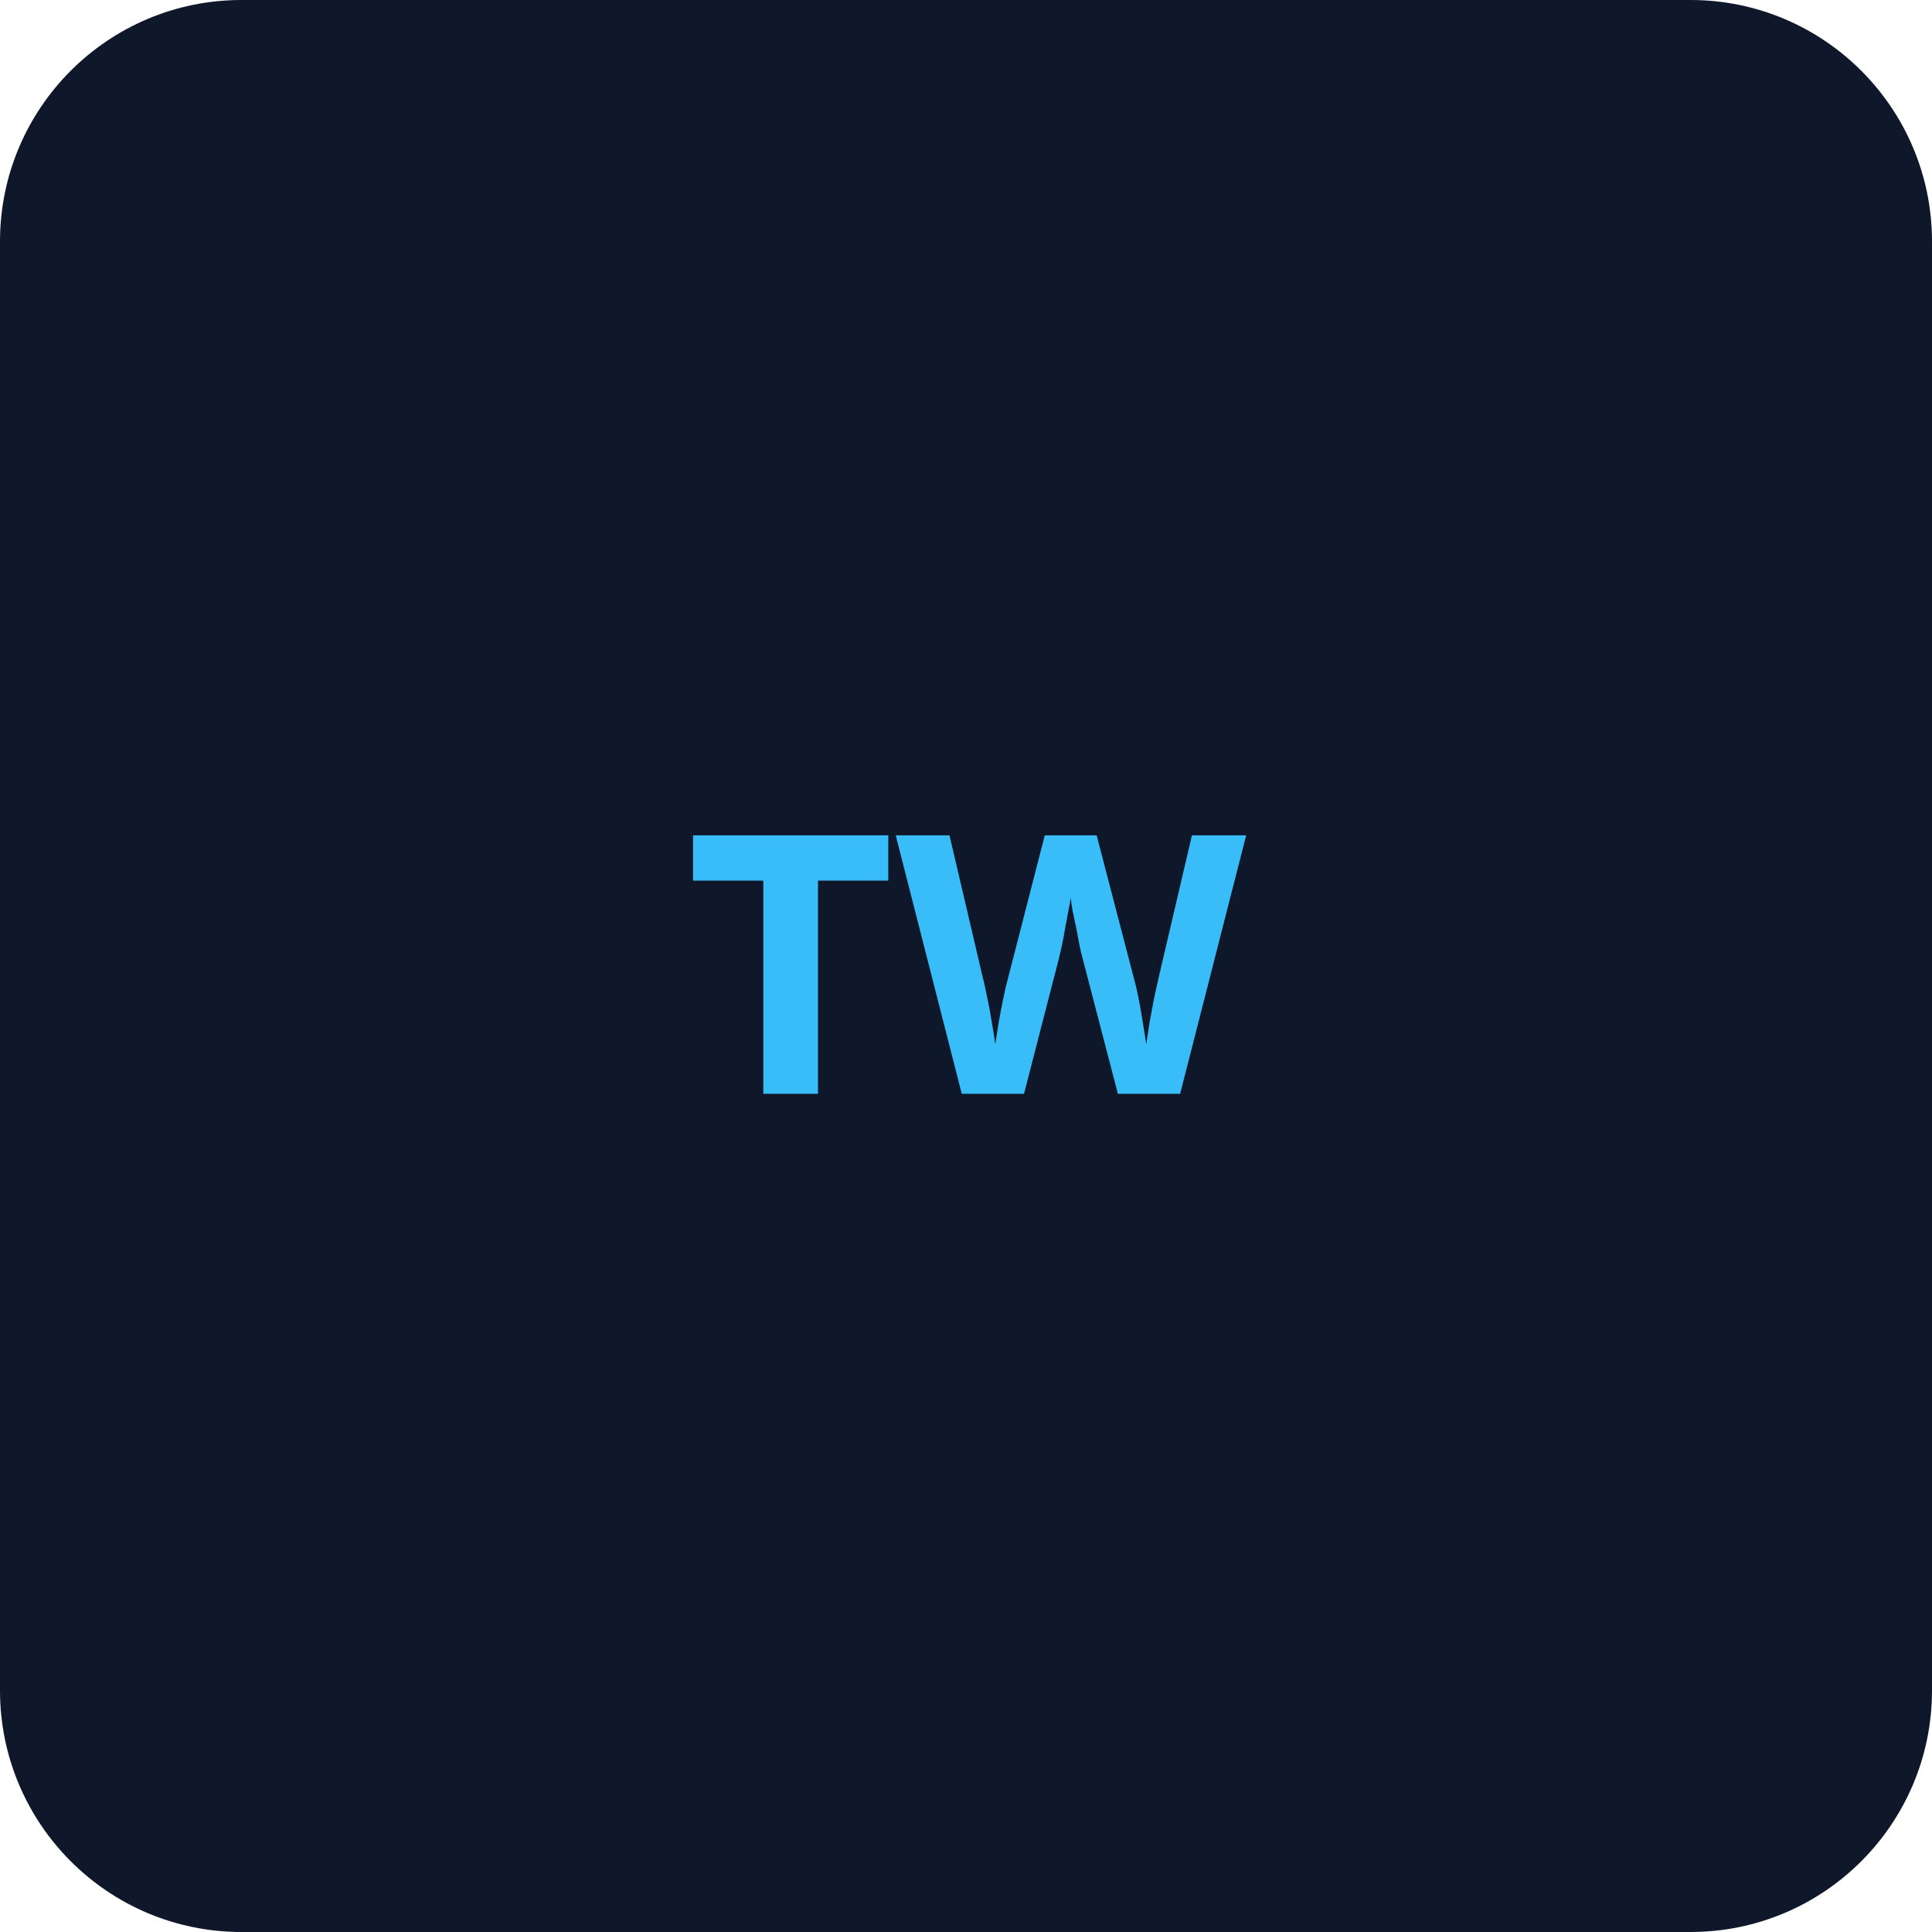
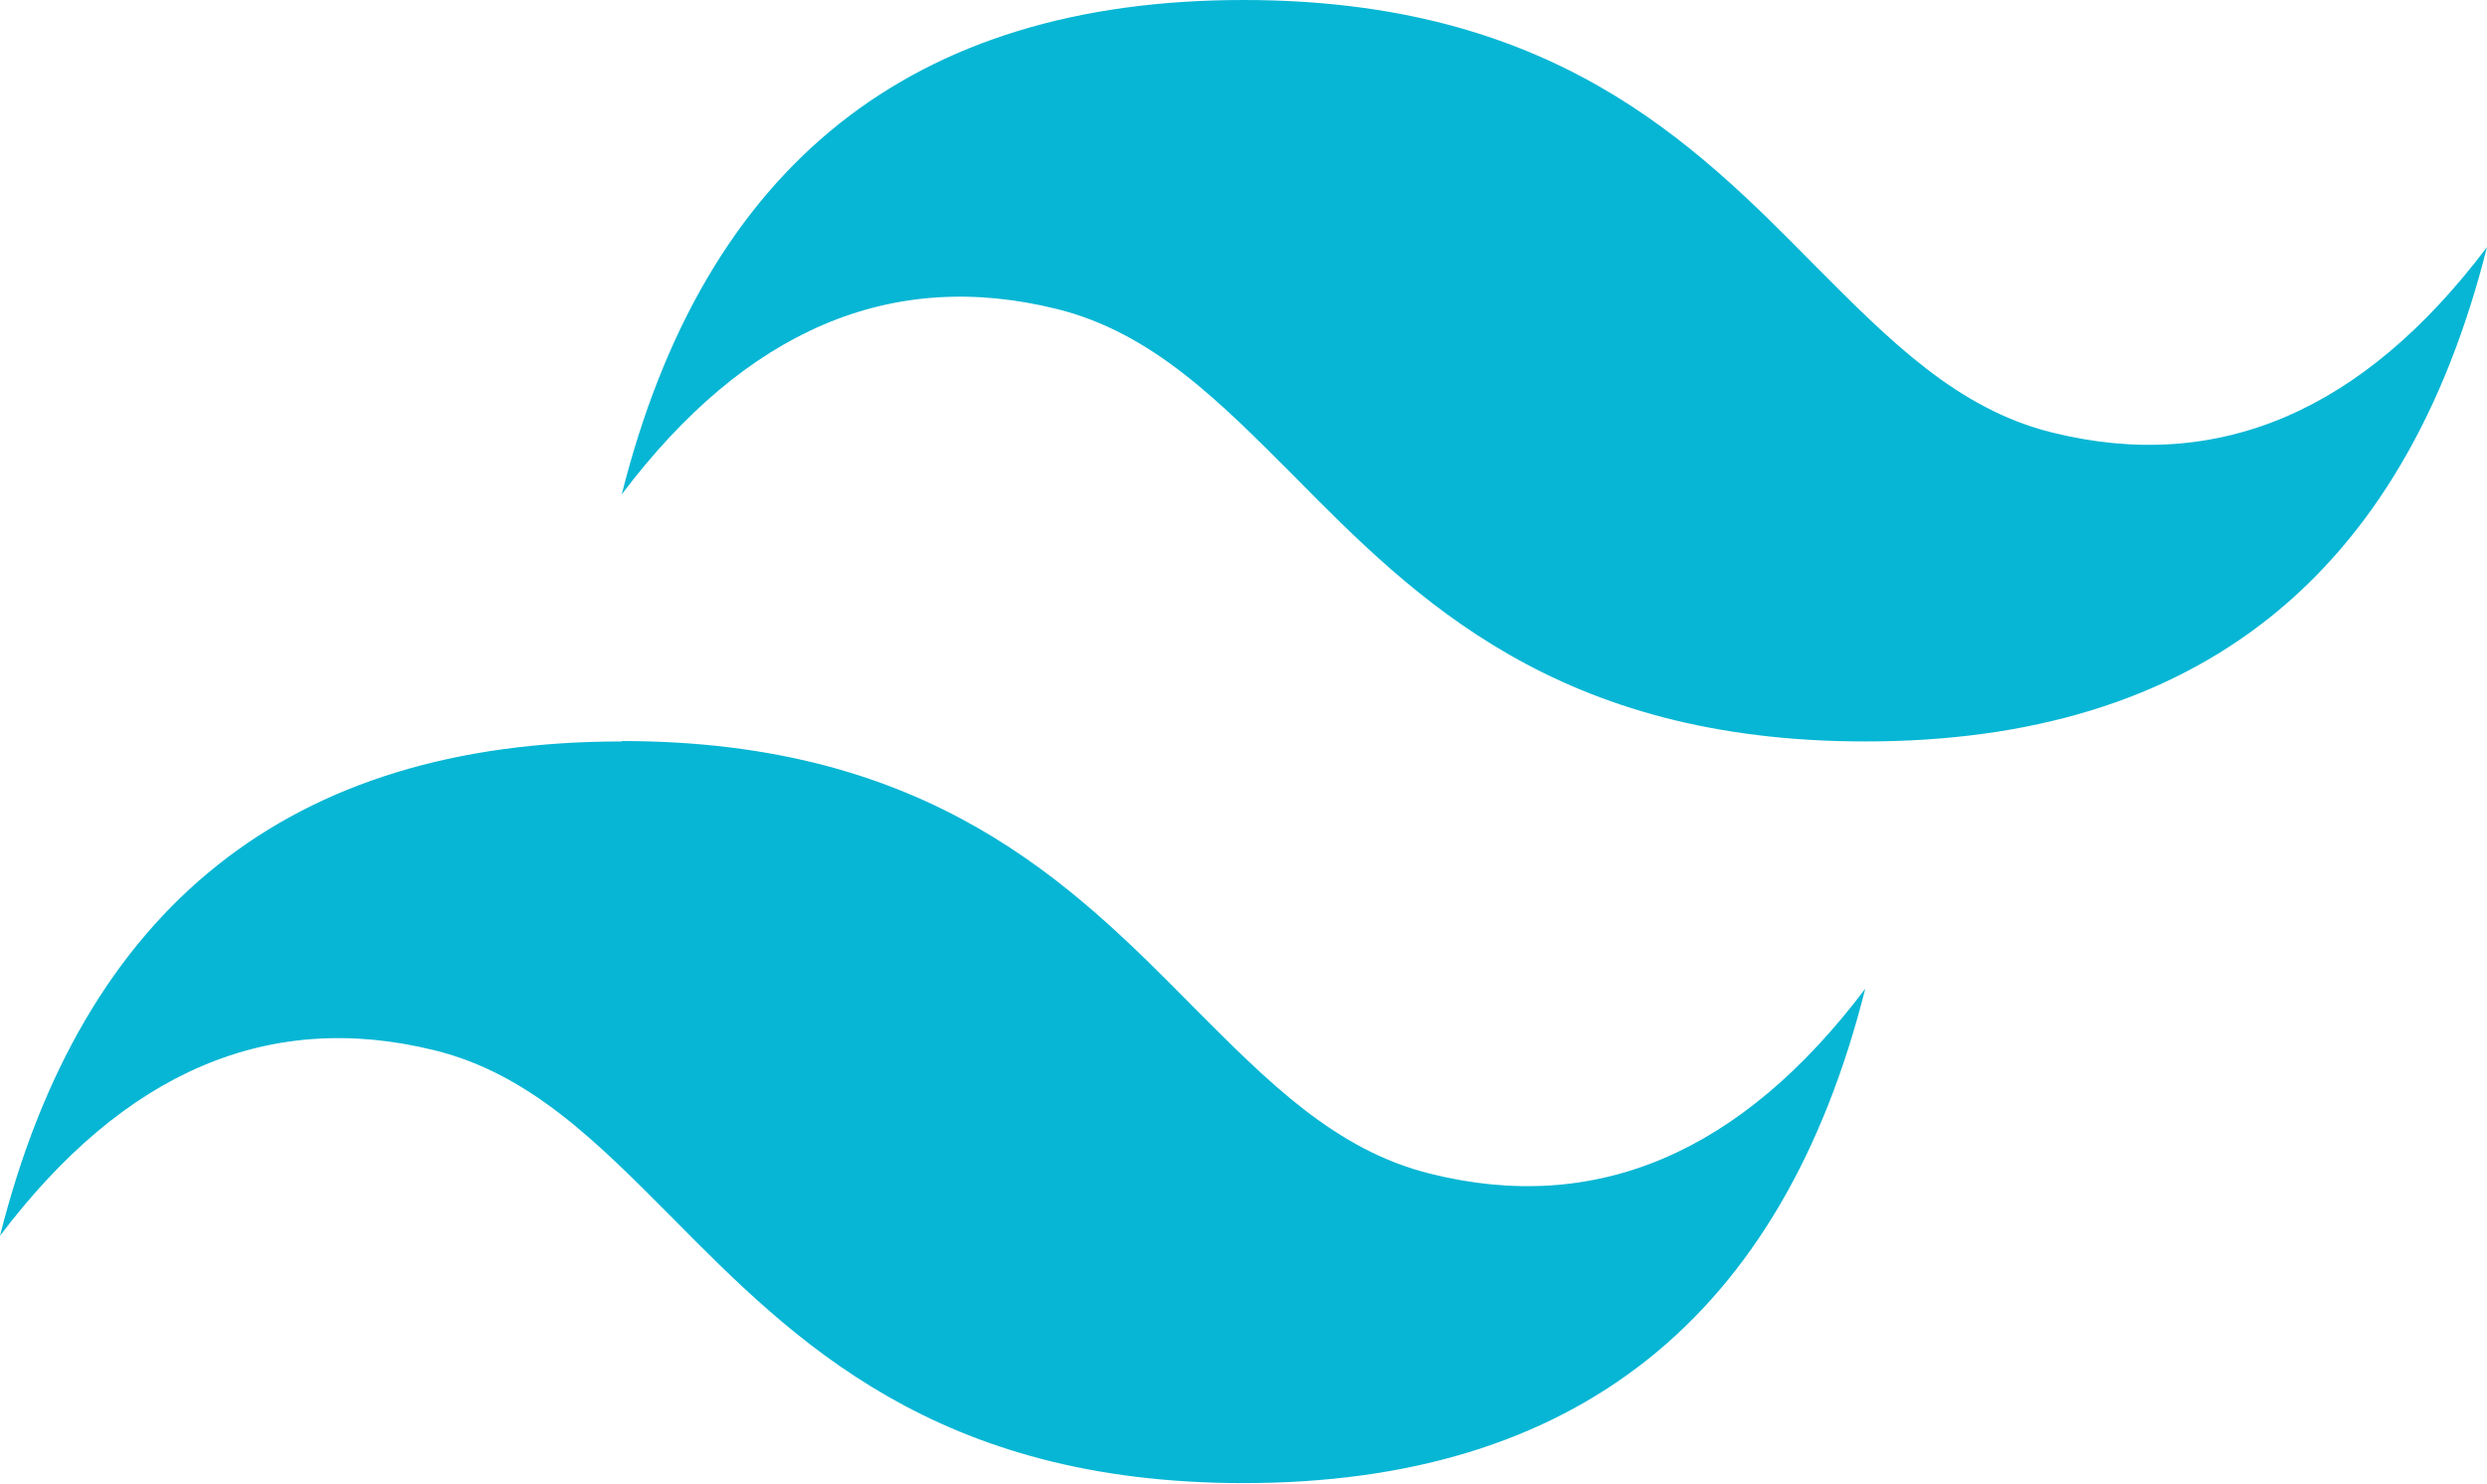
- <svg xmlns="http://www.w3.org/2000/svg" width="64" height="64" viewBox="0 0 64 64" fill="none">
-   <rect width="64" height="64" rx="8" fill="#0F172A" />
-   <text x="50%" y="50%" dominant-baseline="middle" text-anchor="middle" font-family="sans-serif" font-size="12" fill="#38BDF8" font-weight="bold">TW</text>
+ <svg xmlns="http://www.w3.org/2000/svg" id="Layer_1" data-name="Layer 1" viewBox="0 0 122.88 73.29">
+   <defs>
+     <style>.cls-1{fill:#06b6d4;fill-rule:evenodd;}</style>
+   </defs>
+   <path class="cls-1" d="M61.44,0Q36.87,0,30.72,24.43q9.22-12.21,21.5-9.16c4.68,1.16,8,4.53,11.72,8.26,6,6.08,13,13.11,28.22,13.11q24.57,0,30.72-24.43-9.21,12.22-21.5,9.16c-4.68-1.16-8-4.53-11.72-8.26C83.64,7,76.67,0,61.44,0ZM30.72,36.64Q6.15,36.64,0,61.07q9.23-12.21,21.5-9.16c4.68,1.16,8,4.53,11.72,8.27,6,6.07,13,13.11,28.22,13.11q24.57,0,30.72-24.43Q82.95,61.07,70.66,58c-4.68-1.16-8-4.53-11.72-8.26-6-6.08-13-13.12-28.22-13.12Z" />
</svg>
